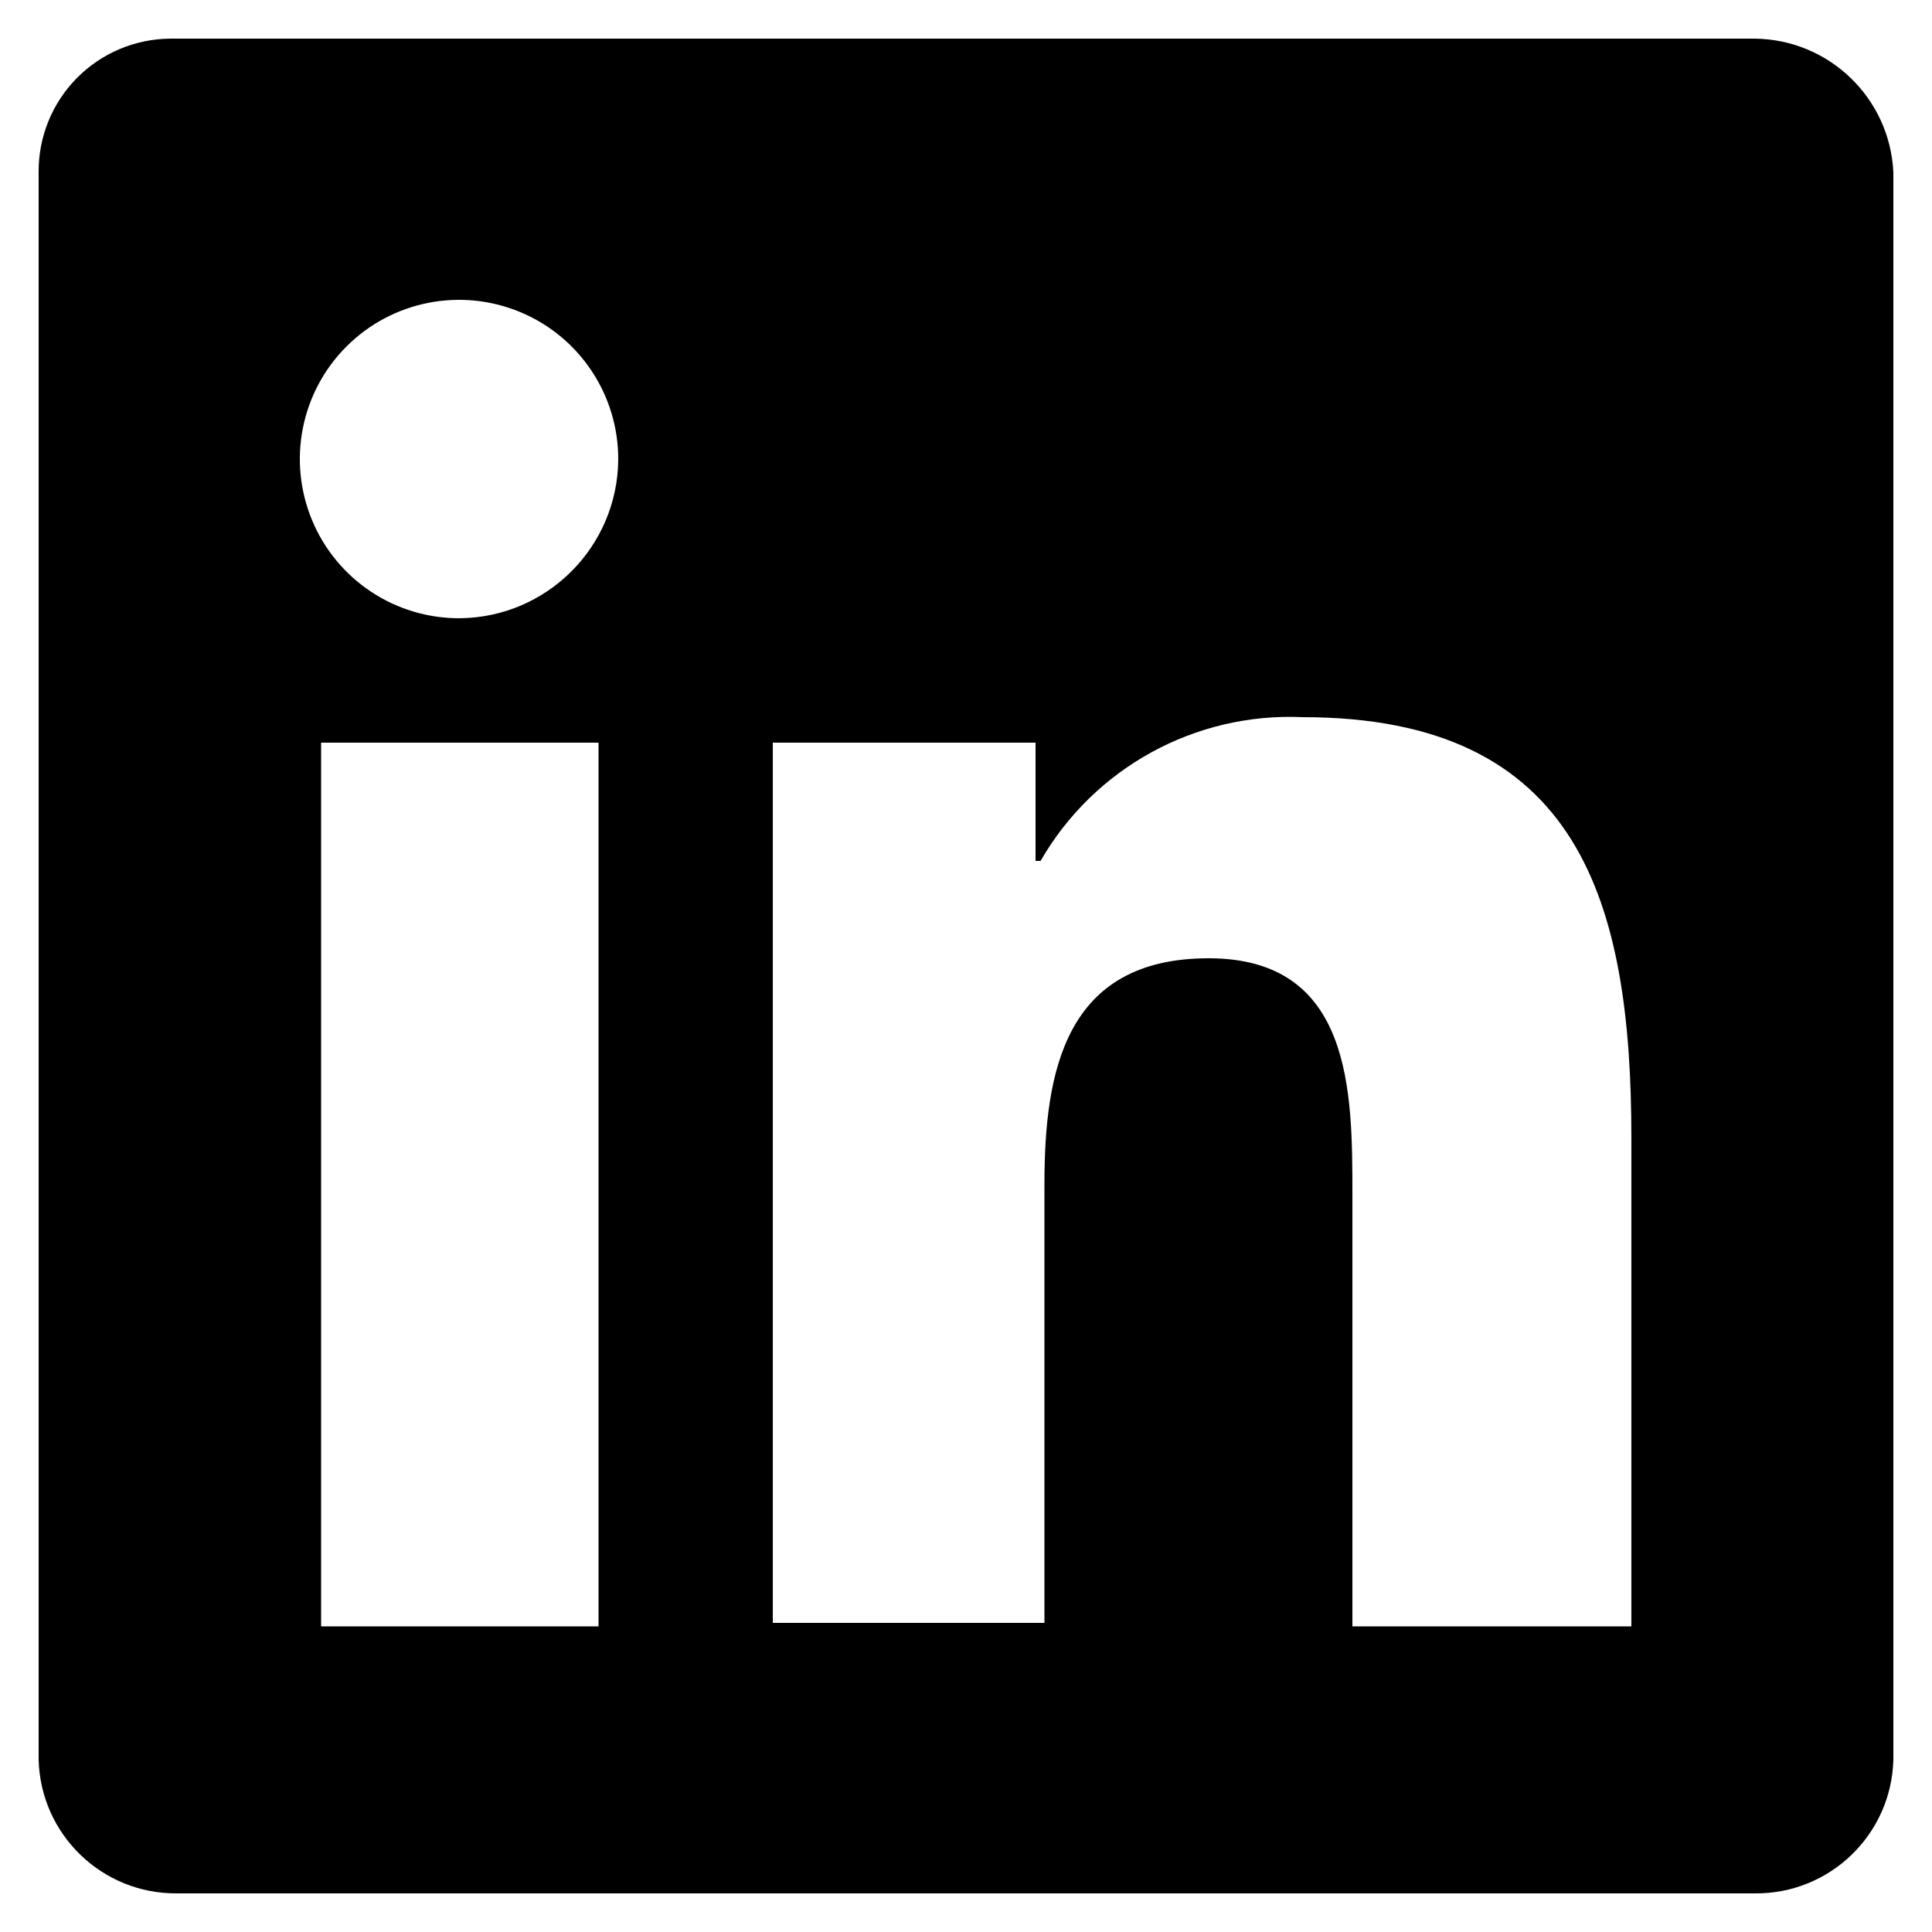
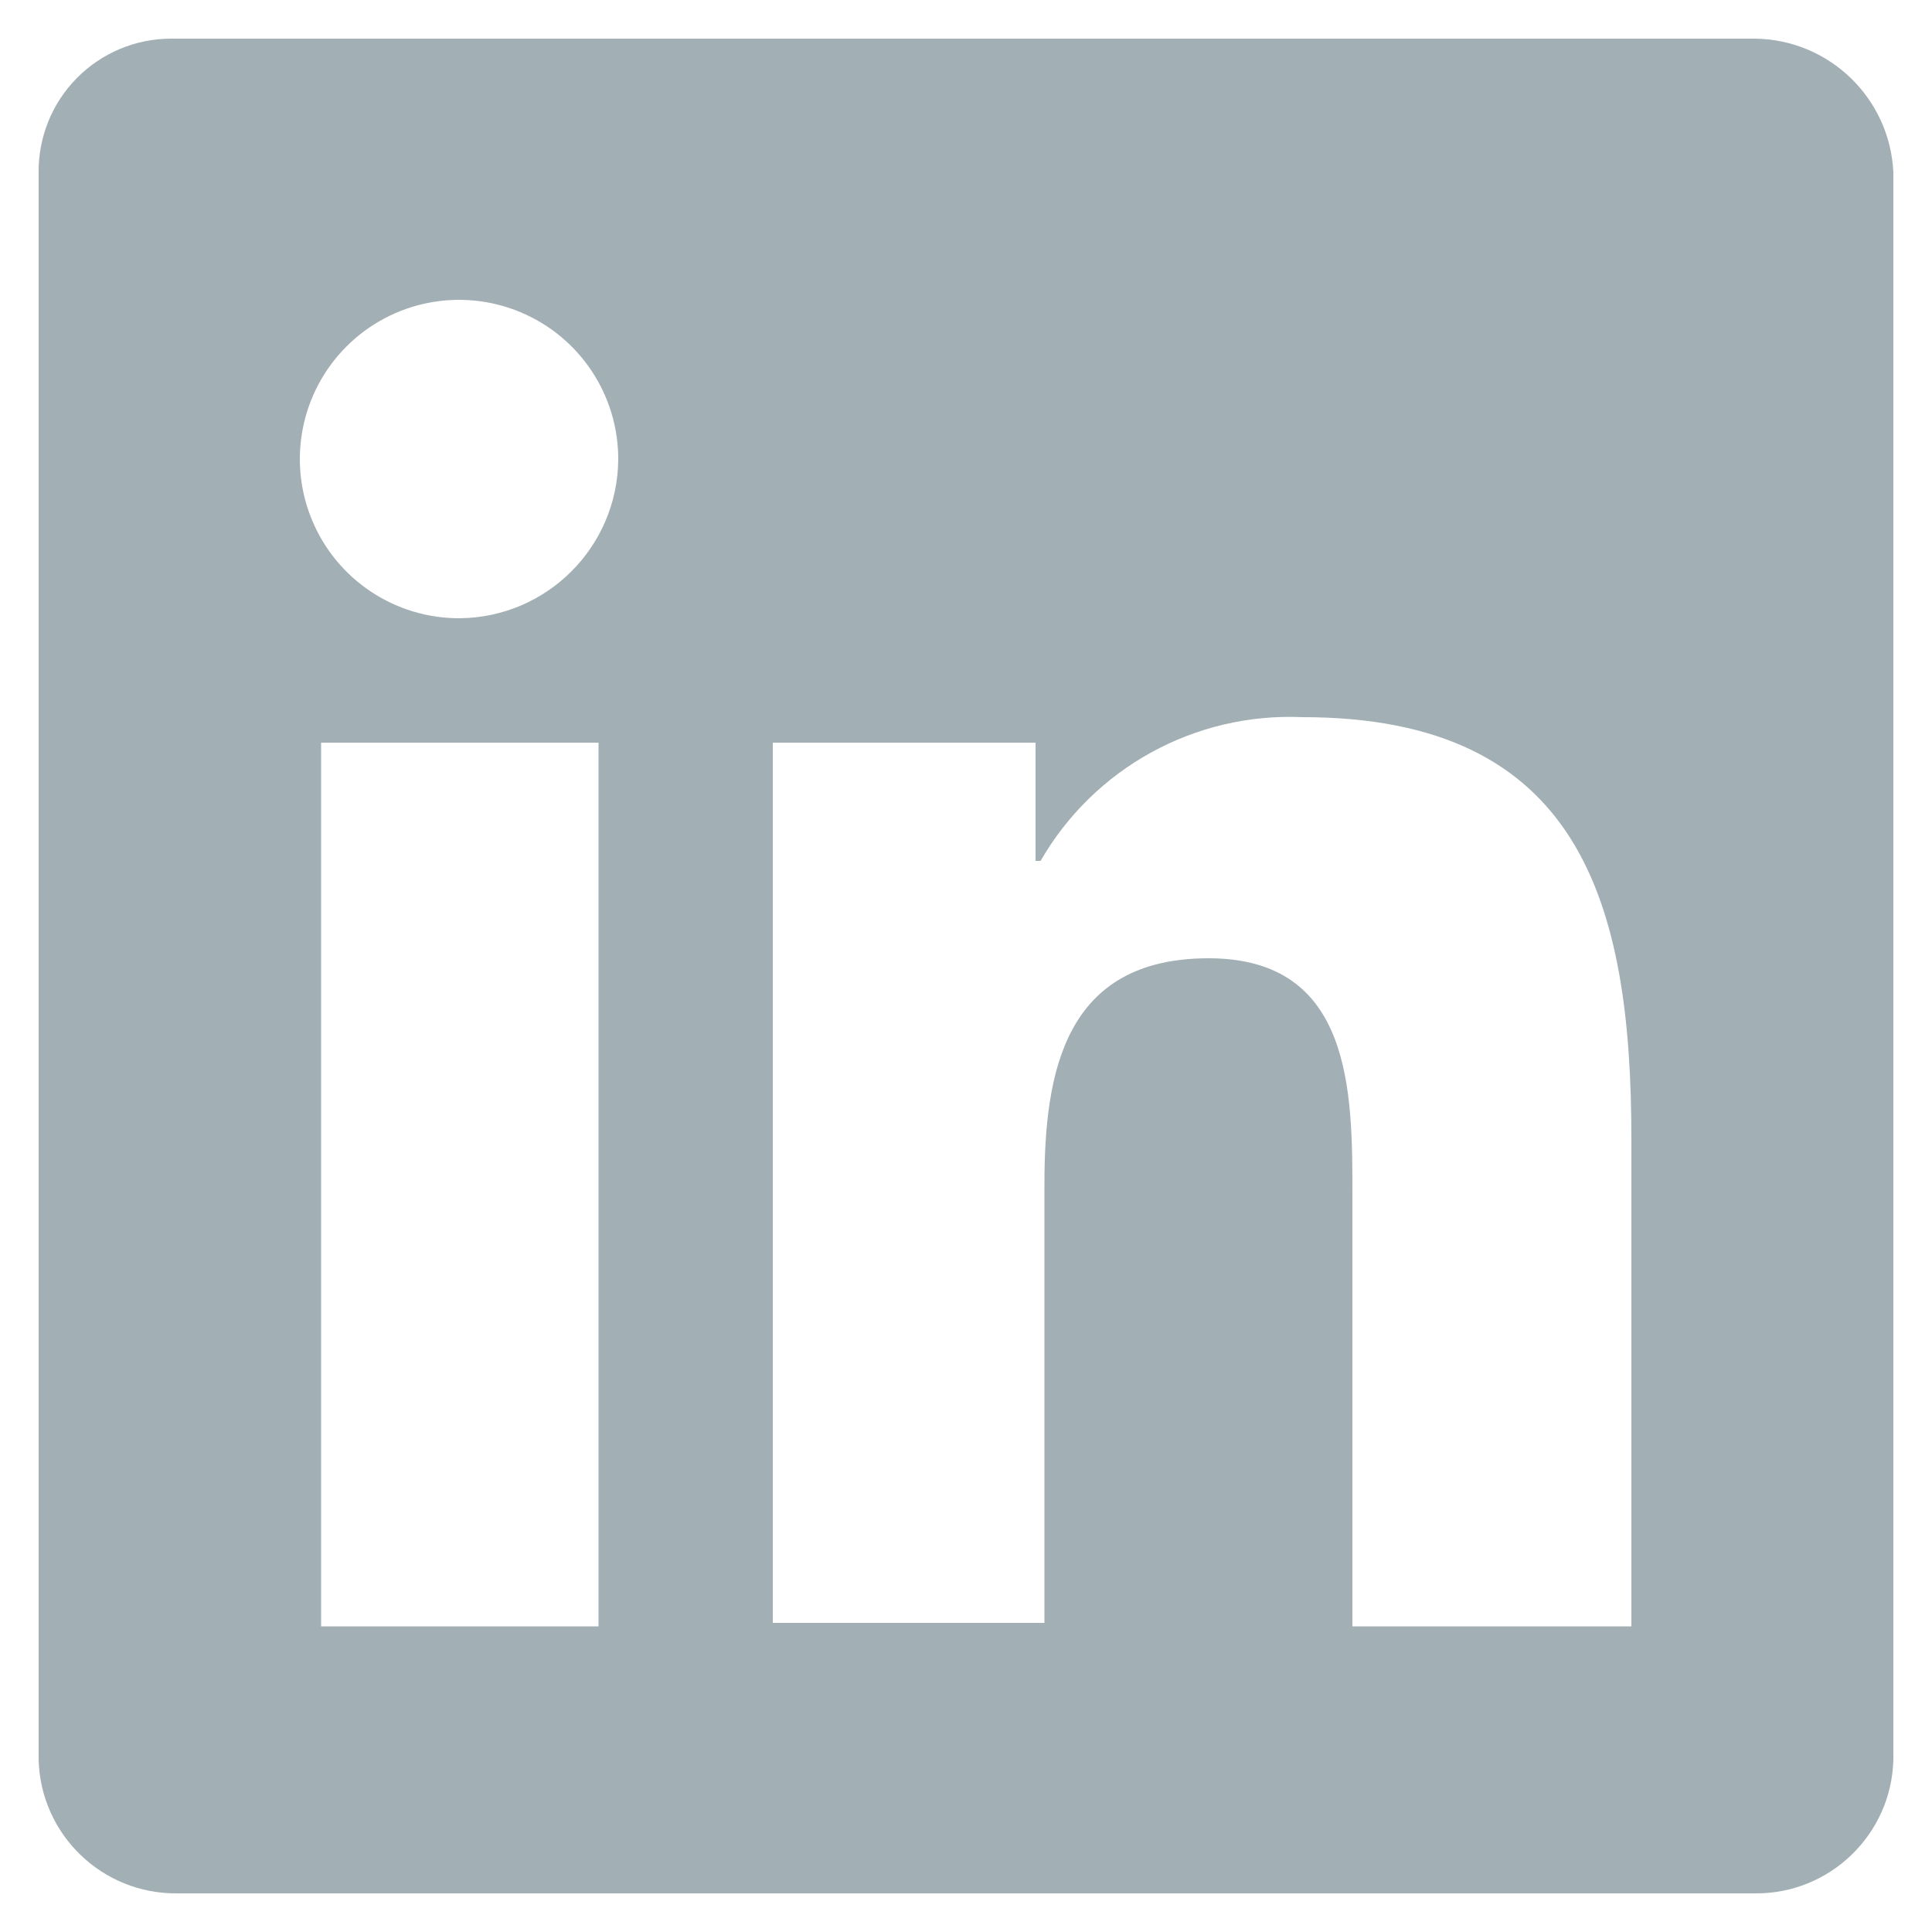
<svg xmlns="http://www.w3.org/2000/svg" id="primary_Logo" data-name="primary Logo" viewBox="0 0 50 50">
-   <path d="M45.41,1h-41A3.43,3.43,0,0,0,1,4.46V45.54A3.55,3.55,0,0,0,4.59,49H45.41A3.55,3.55,0,0,0,49,45.54V4.46A3.63,3.63,0,0,0,45.41,1ZM15.49,42.09H8.31V19.22h7.18V42.09ZM11.9,16A4.12,4.12,0,1,1,16,11.9,4.14,4.14,0,0,1,11.9,16ZM42.09,42.09H35V30.92c0-2.66,0-6.12-3.72-6.12s-4.25,2.93-4.25,5.85V42H20V19.22H26.8v3.06h0.13a7.44,7.44,0,0,1,6.78-3.72c7.18,0,8.51,4.79,8.51,10.9V42.09H42.09Z" />
+   <defs>
+     <style>.cls-1{fill:#a2afb4;}</style>
+   </defs>
+   <path class="cls-1" d="M45.41,1h-41A3.43,3.43,0,0,0,1,4.46V45.54A3.55,3.55,0,0,0,4.59,49H45.41A3.55,3.55,0,0,0,49,45.54V4.46A3.63,3.63,0,0,0,45.41,1ZM15.49,42.09H8.31V19.22h7.18V42.09ZM11.9,16A4.12,4.12,0,1,1,16,11.9,4.14,4.14,0,0,1,11.9,16ZM42.09,42.09H35V30.92c0-2.66,0-6.12-3.72-6.12s-4.25,2.93-4.25,5.85V42H20V19.22H26.8v3.06h0.13a7.44,7.44,0,0,1,6.78-3.72c7.18,0,8.51,4.79,8.51,10.9V42.09H42.09Z" />
</svg>
